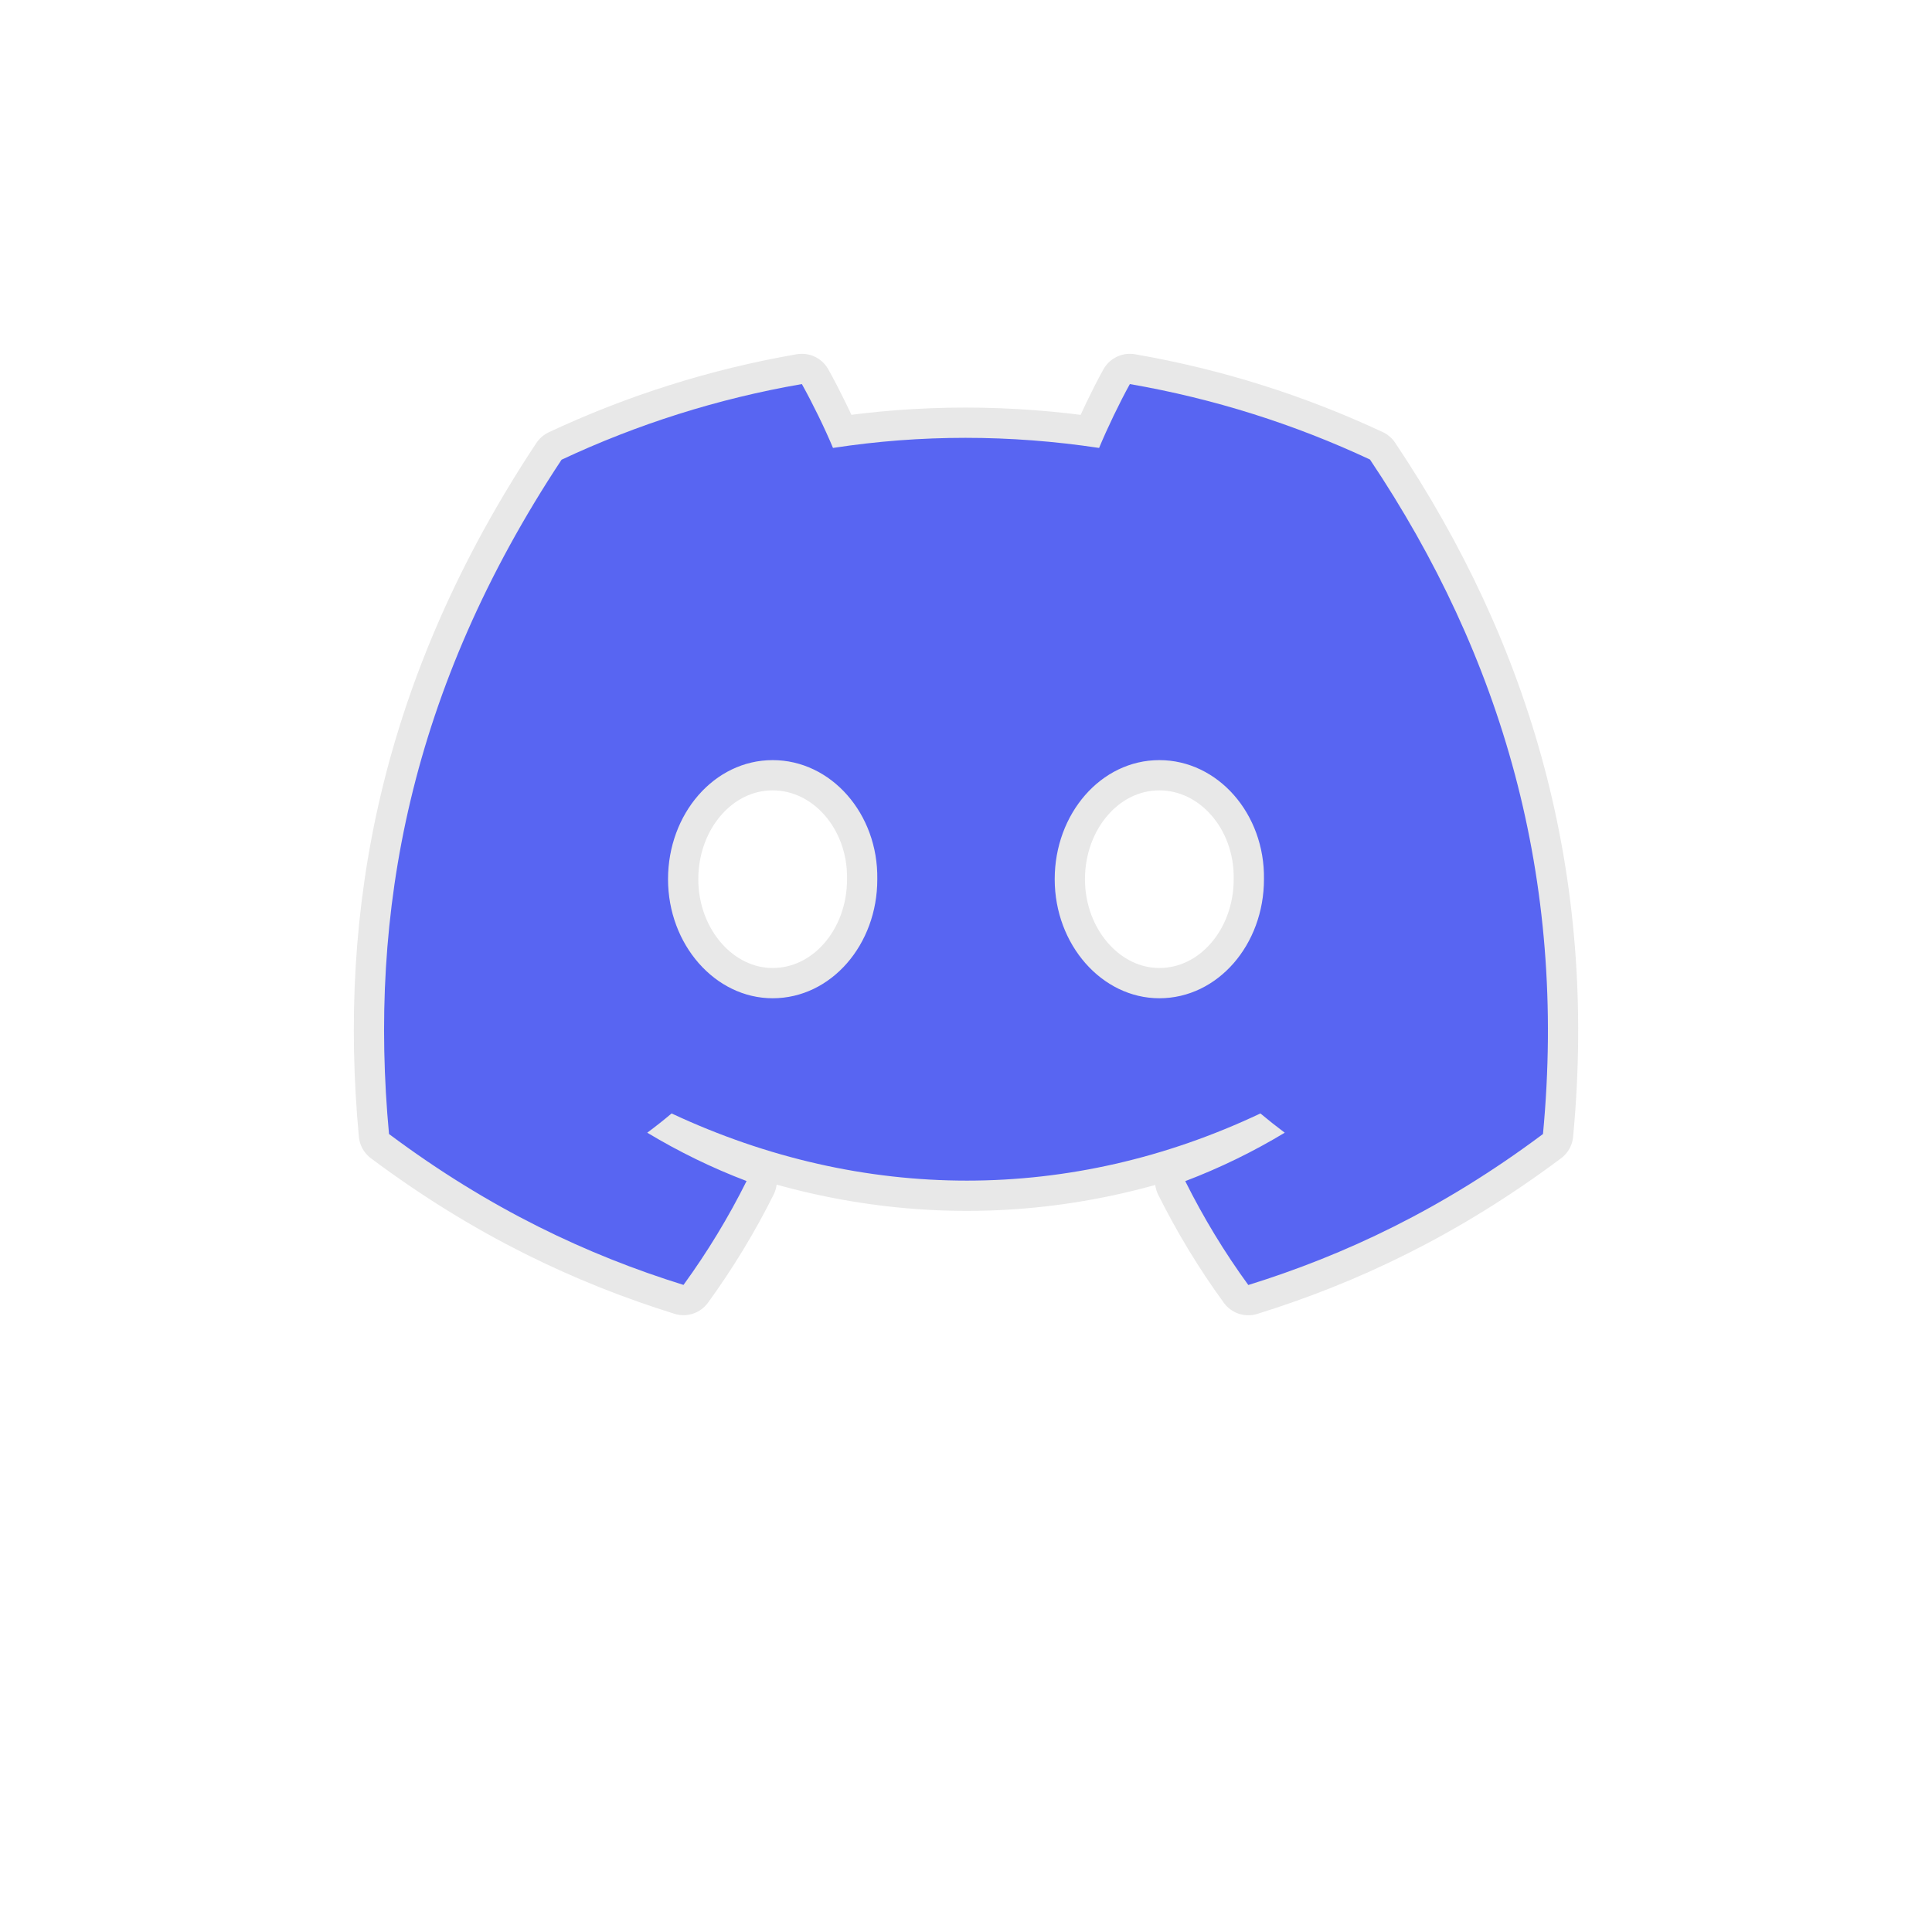
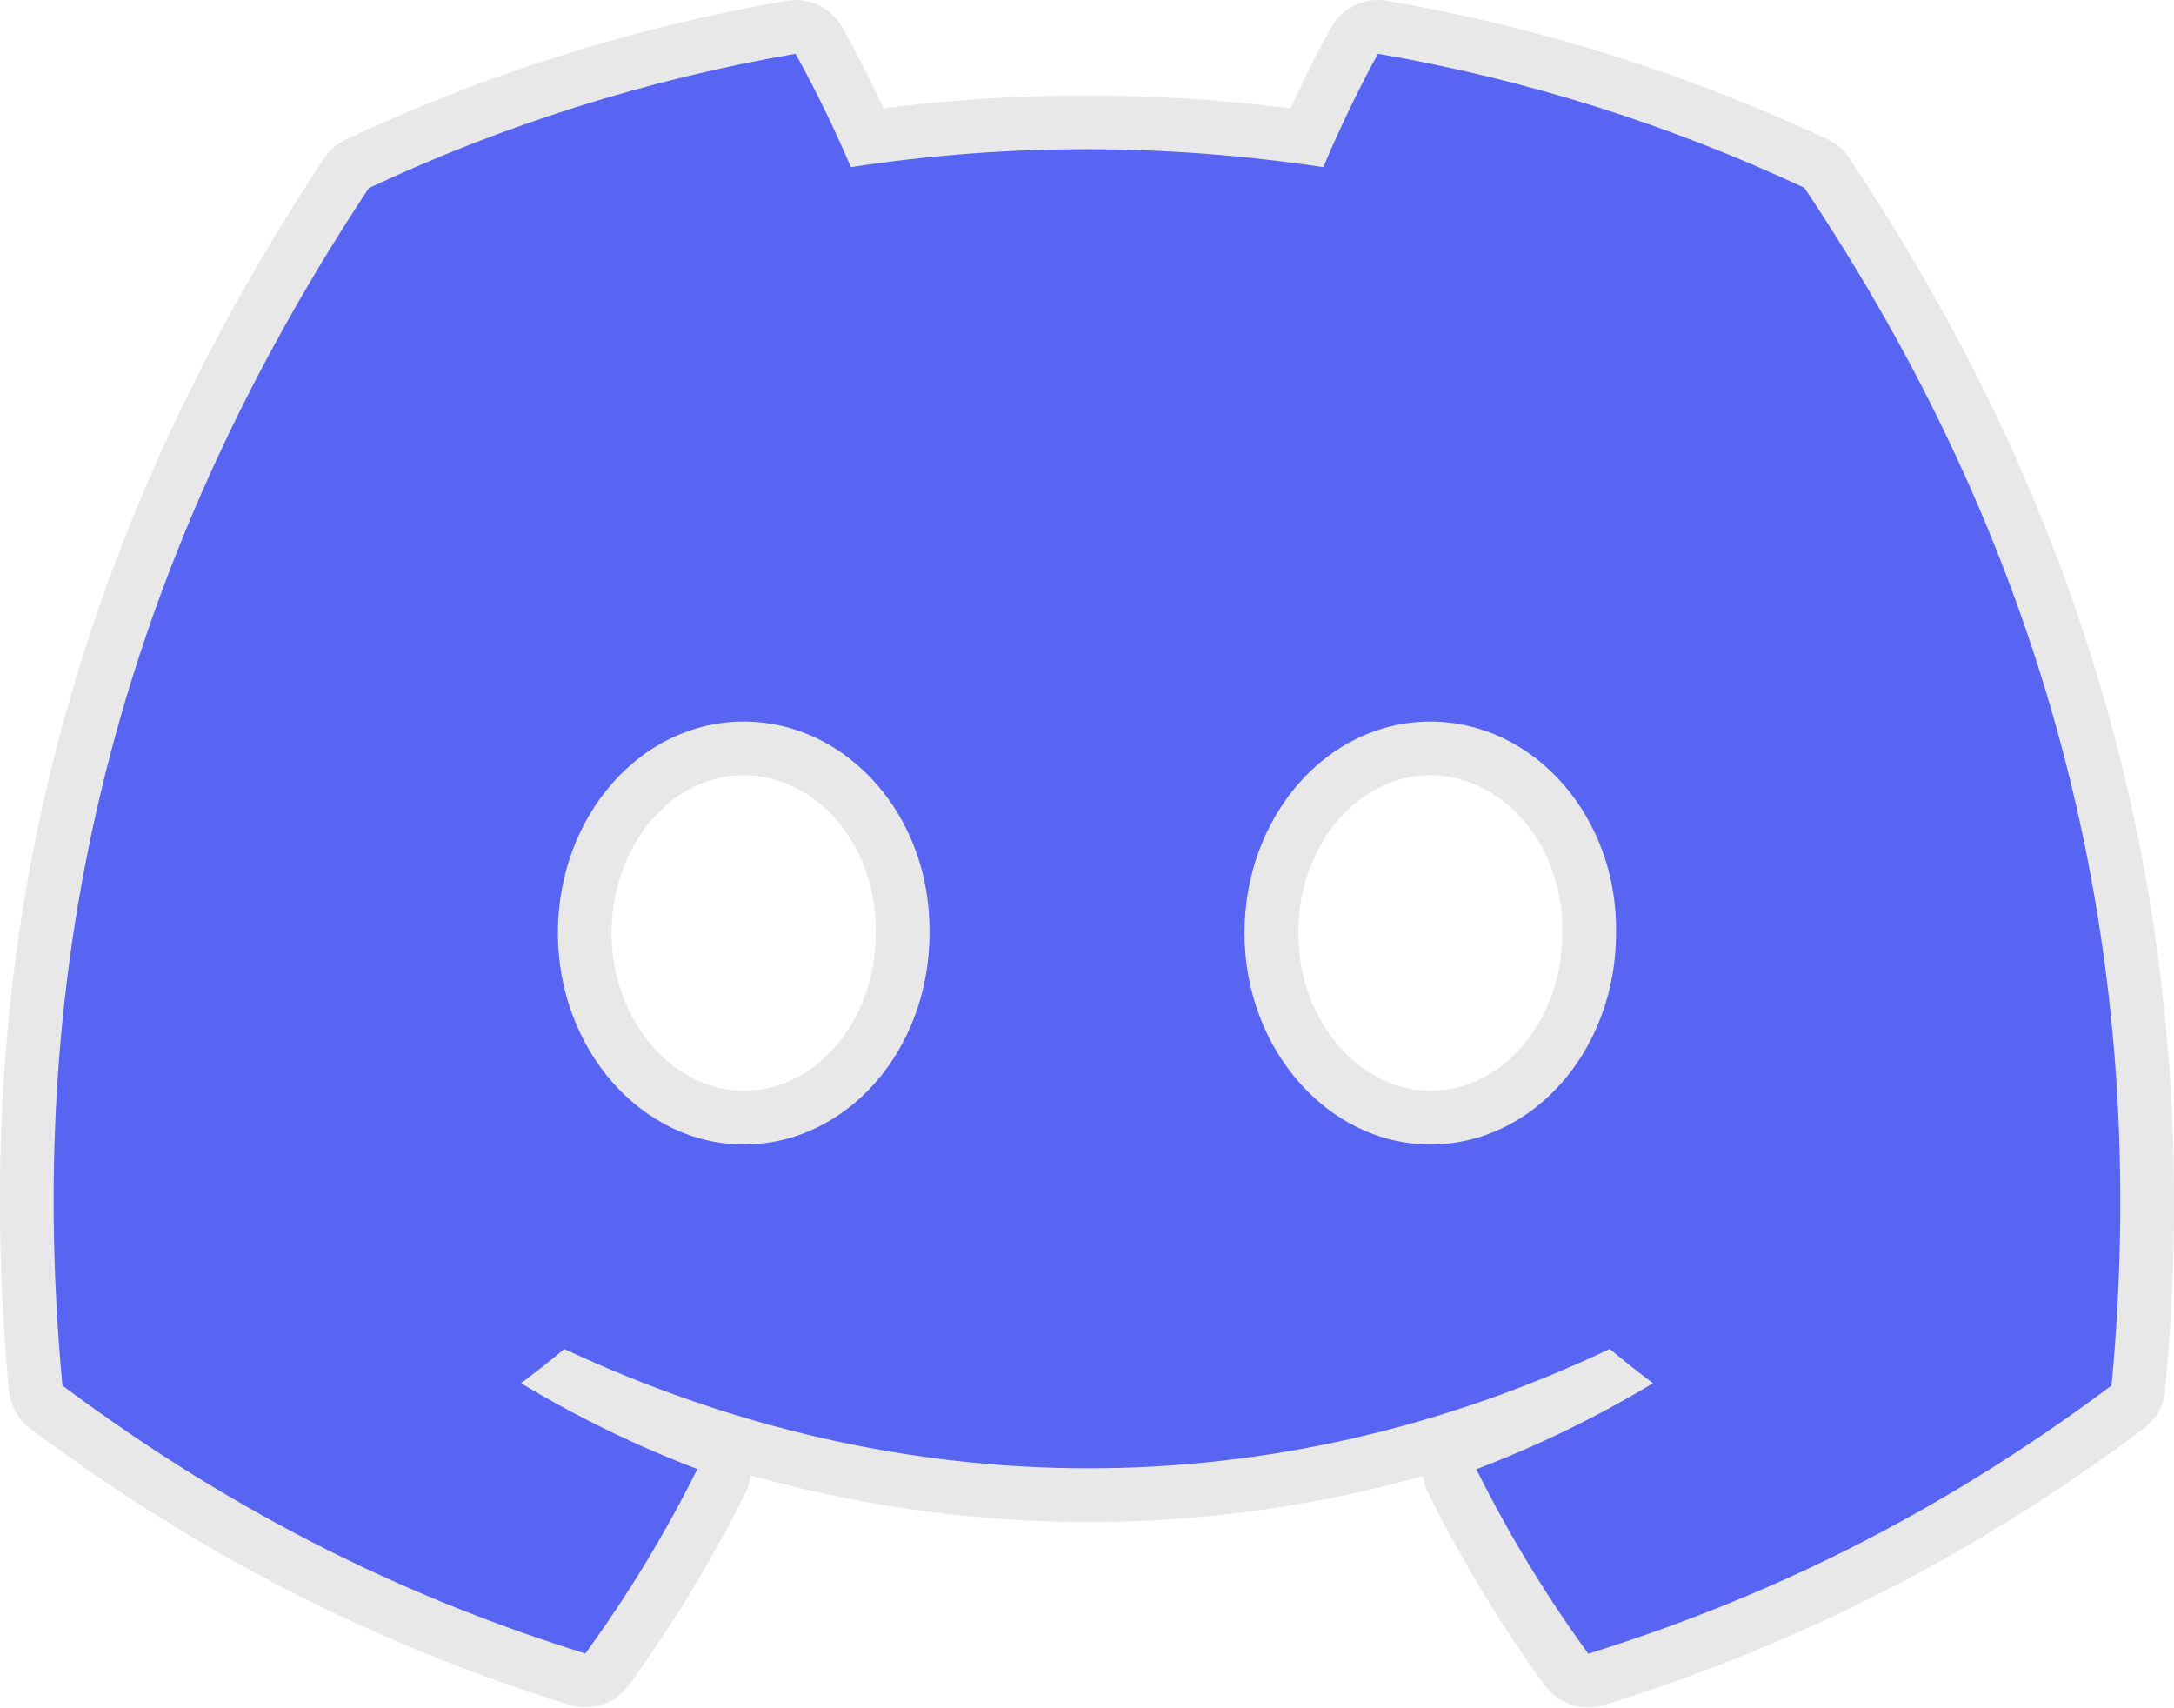
- <svg xmlns="http://www.w3.org/2000/svg" width="800px" height="800px" viewBox="-84.48 -84.48 424.96 424.96" version="1.1" preserveAspectRatio="xMidYMid" fill="#000000" stroke="#000000" stroke-width="0.003" transform="rotate(0)">
-   <g id="SVGRepo_bgCarrier" stroke-width="0" transform="translate(0,0), scale(1)" />
-   <g id="SVGRepo_tracerCarrier" stroke-linecap="round" stroke-linejoin="round" stroke="#e8e8e8" stroke-width="13.312">
-     <g>
-       <path d="M216.856,16.597 C200.285,8.843 182.566,3.208 164.042,0 C161.767,4.113 159.109,9.645 157.276,14.046 C137.584,11.085 118.073,11.085 98.743,14.046 C96.911,9.645 94.193,4.113 91.897,0 C73.353,3.208 55.613,8.864 39.042,16.638 C5.618,67.147 -3.443,116.401 1.087,164.956 C23.256,181.511 44.74,191.568 65.862,198.149 C71.077,190.971 75.728,183.341 79.735,175.3 C72.104,172.401 64.795,168.822 57.889,164.668 C59.721,163.311 61.513,161.891 63.245,160.431 C105.367,180.133 151.135,180.133 192.755,160.431 C194.506,161.891 196.298,163.311 198.11,164.668 C191.184,168.843 183.855,172.421 176.224,175.321 C180.23,183.341 184.862,190.992 190.097,198.169 C211.239,191.588 232.743,181.532 254.912,164.956 C260.228,108.668 245.831,59.866 216.856,16.597 Z M85.474,135.095 C72.829,135.095 62.459,123.29 62.459,108.915 C62.459,94.54 72.608,82.715 85.474,82.715 C98.341,82.715 108.71,94.519 108.489,108.915 C108.509,123.29 98.341,135.095 85.474,135.095 Z M170.525,135.095 C157.88,135.095 147.511,123.29 147.511,108.915 C147.511,94.54 157.659,82.715 170.525,82.715 C183.392,82.715 193.761,94.519 193.54,108.915 C193.54,123.29 183.392,135.095 170.525,135.095 Z" fill="#5865F2" fill-rule="nonzero"> </path>
+ <svg xmlns="http://www.w3.org/2000/svg" width="64" height="50.261" viewBox="-84.48 -84.48 33.997 26.698" version="1.1" preserveAspectRatio="xMidYMid" fill="#000000" stroke="#000000" stroke-width="0.003" id="svg13">
+   <defs id="defs17" />
+   <g id="SVGRepo_bgCarrier" stroke-width="0" transform="translate(-77.83603,-77.82407)" />
+   <g id="SVGRepo_tracerCarrier" stroke-linecap="round" stroke-linejoin="round" stroke="#e8e8e8" stroke-width="13.312" transform="matrix(0.126245,0,0,0.126245,-83.64123,-83.63972)">
+     <g id="g5">
+       <path d="M 216.856,16.597 C 200.285,8.843 182.566,3.208 164.042,0 c -2.275,4.113 -4.933,9.645 -6.765,14.046 -19.692,-2.961 -39.203,-2.961 -58.533,0 C 96.911,9.645 94.193,4.113 91.897,0 73.353,3.208 55.613,8.864 39.042,16.638 5.618,67.147 -3.443,116.401 1.087,164.956 23.256,181.511 44.74,191.568 65.862,198.149 c 5.215,-7.177 9.866,-14.807 13.873,-22.848 -7.631,-2.9 -14.94,-6.478 -21.846,-10.632 1.832,-1.357 3.624,-2.777 5.356,-4.237 42.123,19.702 87.89,19.702 129.51,0 1.752,1.46 3.544,2.879 5.356,4.237 -6.927,4.175 -14.256,7.753 -21.887,10.653 4.007,8.02 8.638,15.671 13.873,22.848 21.142,-6.581 42.646,-16.637 64.815,-33.213 5.316,-56.288 -9.081,-105.089 -38.056,-148.359 z M 85.474,135.095 c -12.645,0 -23.015,-11.805 -23.015,-26.18 0,-14.375 10.148,-26.2 23.015,-26.2 12.867,0 23.236,11.804 23.015,26.2 0.02,14.375 -10.148,26.18 -23.015,26.18 z m 85.051,0 c -12.645,0 -23.015,-11.805 -23.015,-26.18 0,-14.375 10.148,-26.2 23.015,-26.2 12.866,0 23.236,11.804 23.015,26.2 0,14.375 -10.148,26.18 -23.015,26.18 z" fill="#5865f2" fill-rule="nonzero" id="path3" />
    </g>
  </g>
-   <g id="SVGRepo_iconCarrier">
-     <g>
-       <path d="M216.856,16.597 C200.285,8.843 182.566,3.208 164.042,0 C161.767,4.113 159.109,9.645 157.276,14.046 C137.584,11.085 118.073,11.085 98.743,14.046 C96.911,9.645 94.193,4.113 91.897,0 C73.353,3.208 55.613,8.864 39.042,16.638 C5.618,67.147 -3.443,116.401 1.087,164.956 C23.256,181.511 44.74,191.568 65.862,198.149 C71.077,190.971 75.728,183.341 79.735,175.3 C72.104,172.401 64.795,168.822 57.889,164.668 C59.721,163.311 61.513,161.891 63.245,160.431 C105.367,180.133 151.135,180.133 192.755,160.431 C194.506,161.891 196.298,163.311 198.11,164.668 C191.184,168.843 183.855,172.421 176.224,175.321 C180.23,183.341 184.862,190.992 190.097,198.169 C211.239,191.588 232.743,181.532 254.912,164.956 C260.228,108.668 245.831,59.866 216.856,16.597 Z M85.474,135.095 C72.829,135.095 62.459,123.29 62.459,108.915 C62.459,94.54 72.608,82.715 85.474,82.715 C98.341,82.715 108.71,94.519 108.489,108.915 C108.509,123.29 98.341,135.095 85.474,135.095 Z M170.525,135.095 C157.88,135.095 147.511,123.29 147.511,108.915 C147.511,94.54 157.659,82.715 170.525,82.715 C183.392,82.715 193.761,94.519 193.54,108.915 C193.54,123.29 183.392,135.095 170.525,135.095 Z" fill="#5865F2" fill-rule="nonzero"> </path>
+   <g id="SVGRepo_iconCarrier" transform="matrix(0.126245,0,0,0.126245,-83.64123,-83.63972)">
+     <g id="g10">
+       <path d="M 216.856,16.597 C 200.285,8.843 182.566,3.208 164.042,0 c -2.275,4.113 -4.933,9.645 -6.765,14.046 -19.692,-2.961 -39.203,-2.961 -58.533,0 C 96.911,9.645 94.193,4.113 91.897,0 73.353,3.208 55.613,8.864 39.042,16.638 5.618,67.147 -3.443,116.401 1.087,164.956 23.256,181.511 44.74,191.568 65.862,198.149 c 5.215,-7.177 9.866,-14.807 13.873,-22.848 -7.631,-2.9 -14.94,-6.478 -21.846,-10.632 1.832,-1.357 3.624,-2.777 5.356,-4.237 42.123,19.702 87.89,19.702 129.51,0 1.752,1.46 3.544,2.879 5.356,4.237 -6.927,4.175 -14.256,7.753 -21.887,10.653 4.007,8.02 8.638,15.671 13.873,22.848 21.142,-6.581 42.646,-16.637 64.815,-33.213 5.316,-56.288 -9.081,-105.089 -38.056,-148.359 z M 85.474,135.095 c -12.645,0 -23.015,-11.805 -23.015,-26.18 0,-14.375 10.148,-26.2 23.015,-26.2 12.867,0 23.236,11.804 23.015,26.2 0.02,14.375 -10.148,26.18 -23.015,26.18 z m 85.051,0 c -12.645,0 -23.015,-11.805 -23.015,-26.18 0,-14.375 10.148,-26.2 23.015,-26.2 12.866,0 23.236,11.804 23.015,26.2 0,14.375 -10.148,26.18 -23.015,26.18 z" fill="#5865f2" fill-rule="nonzero" id="path8" />
    </g>
  </g>
</svg>
